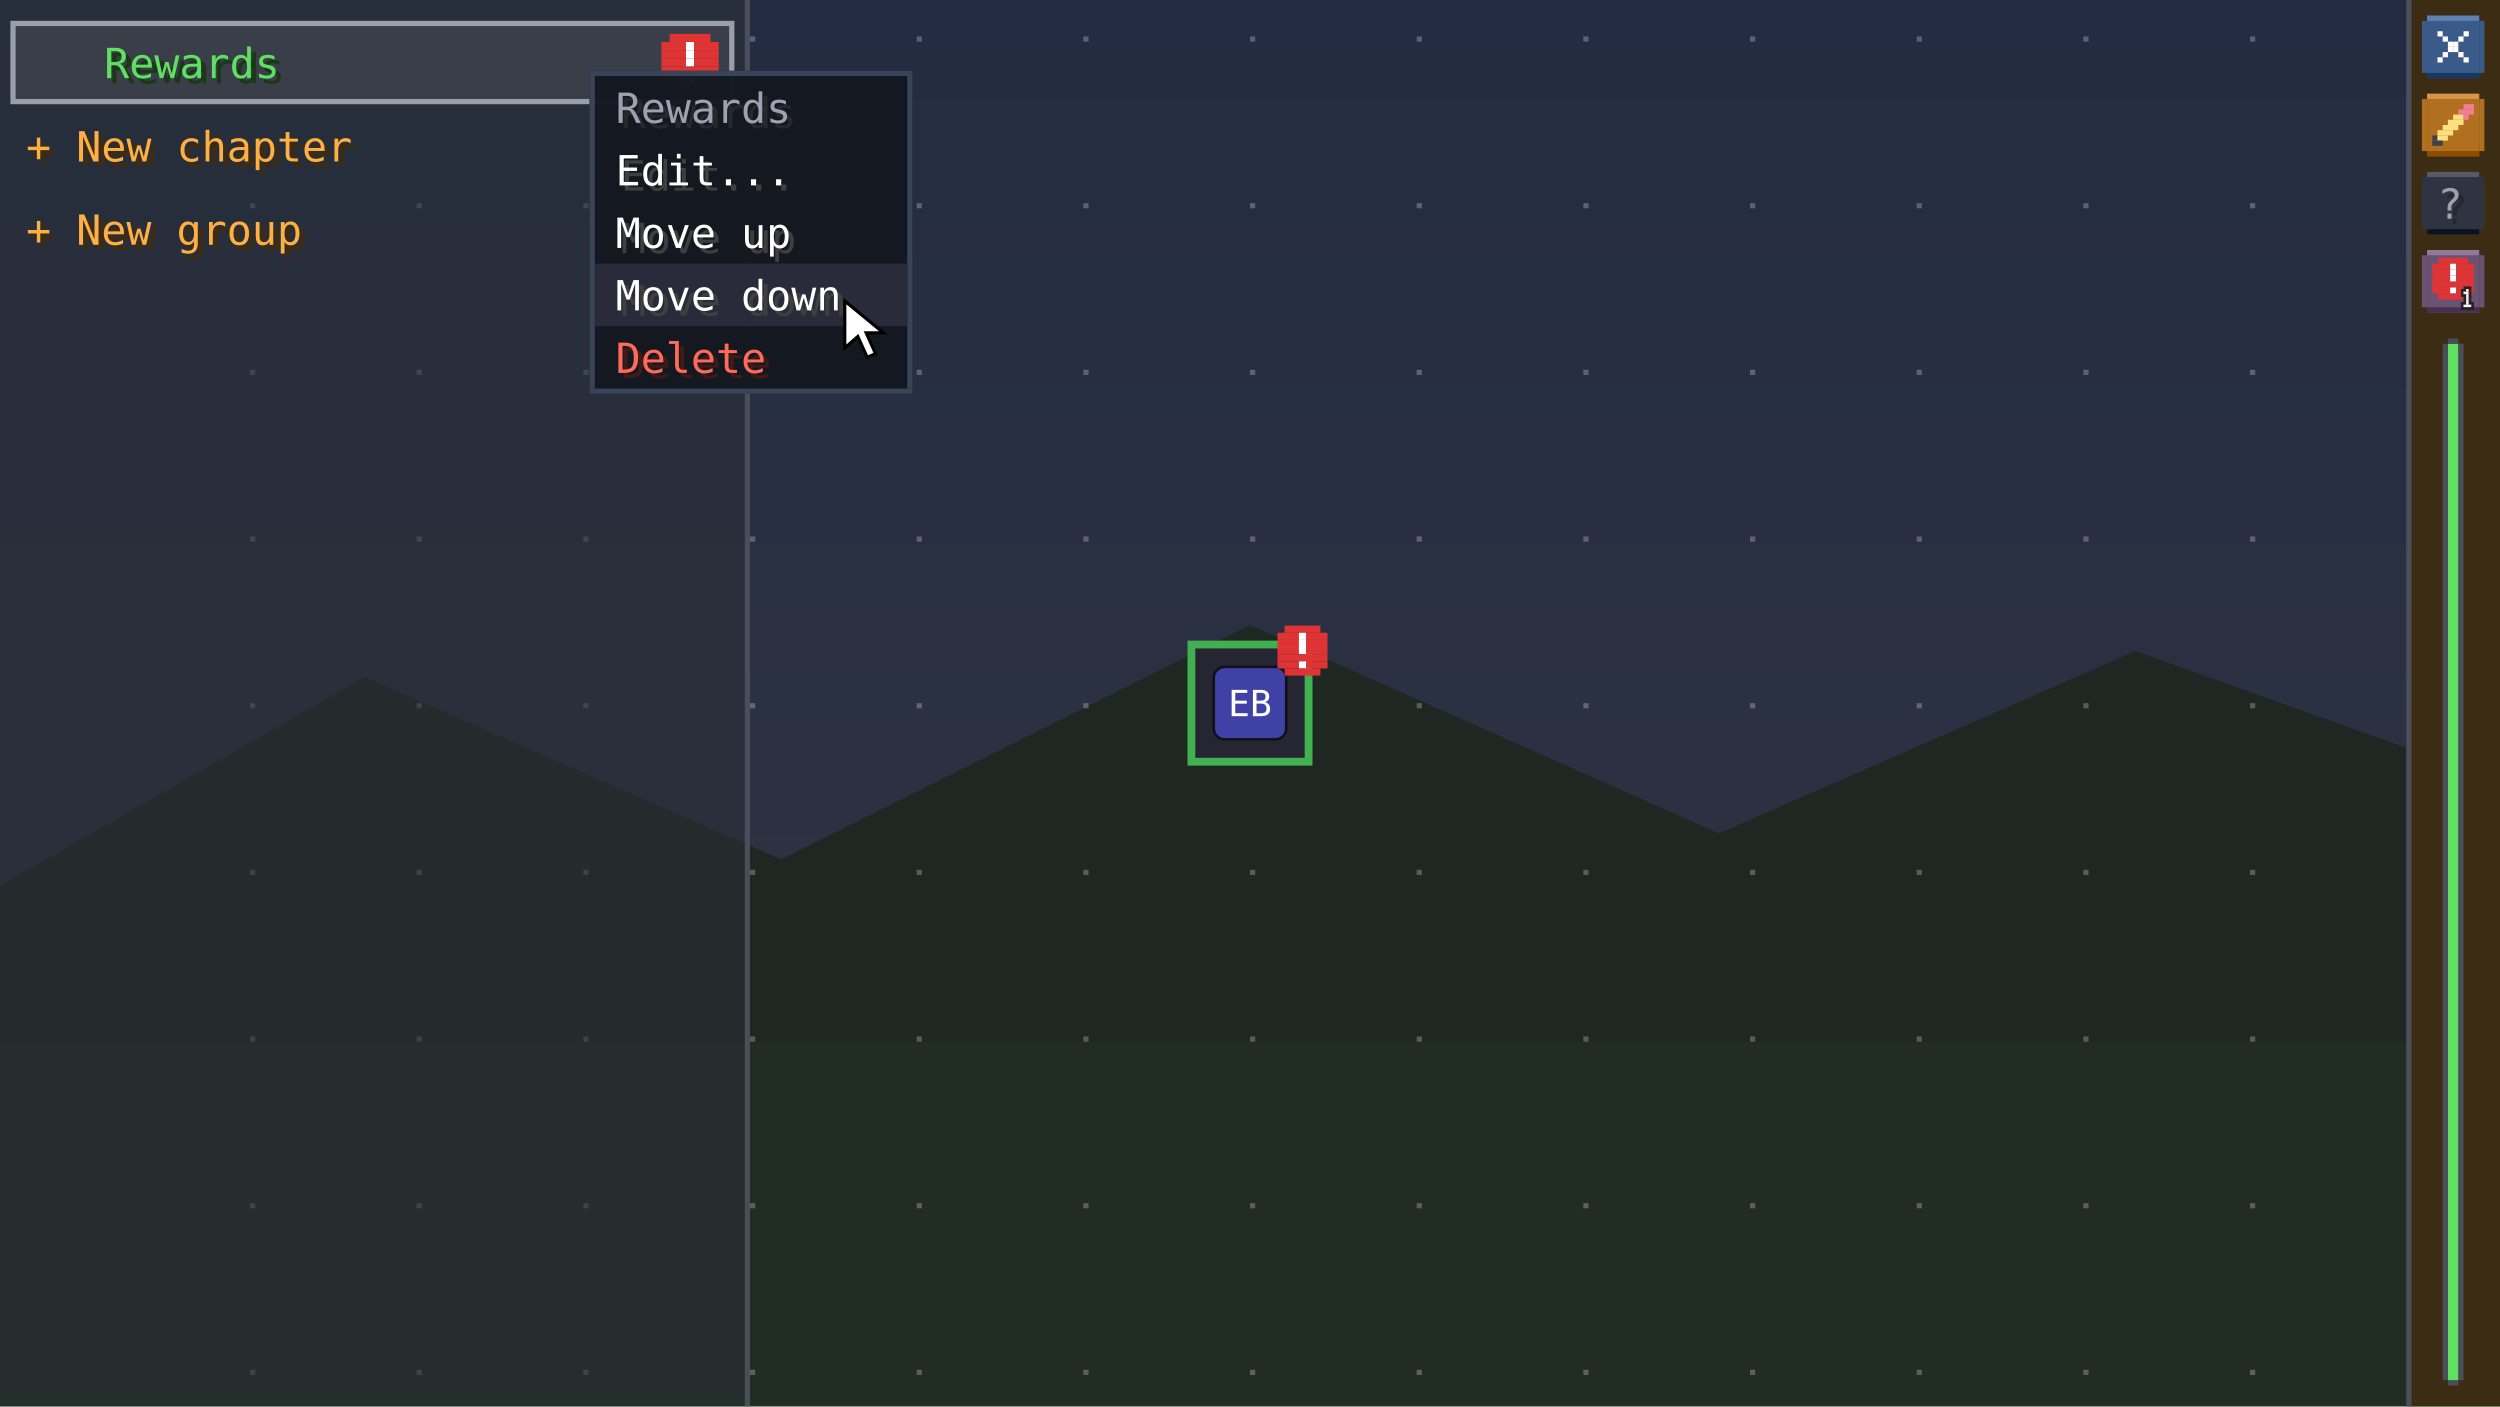
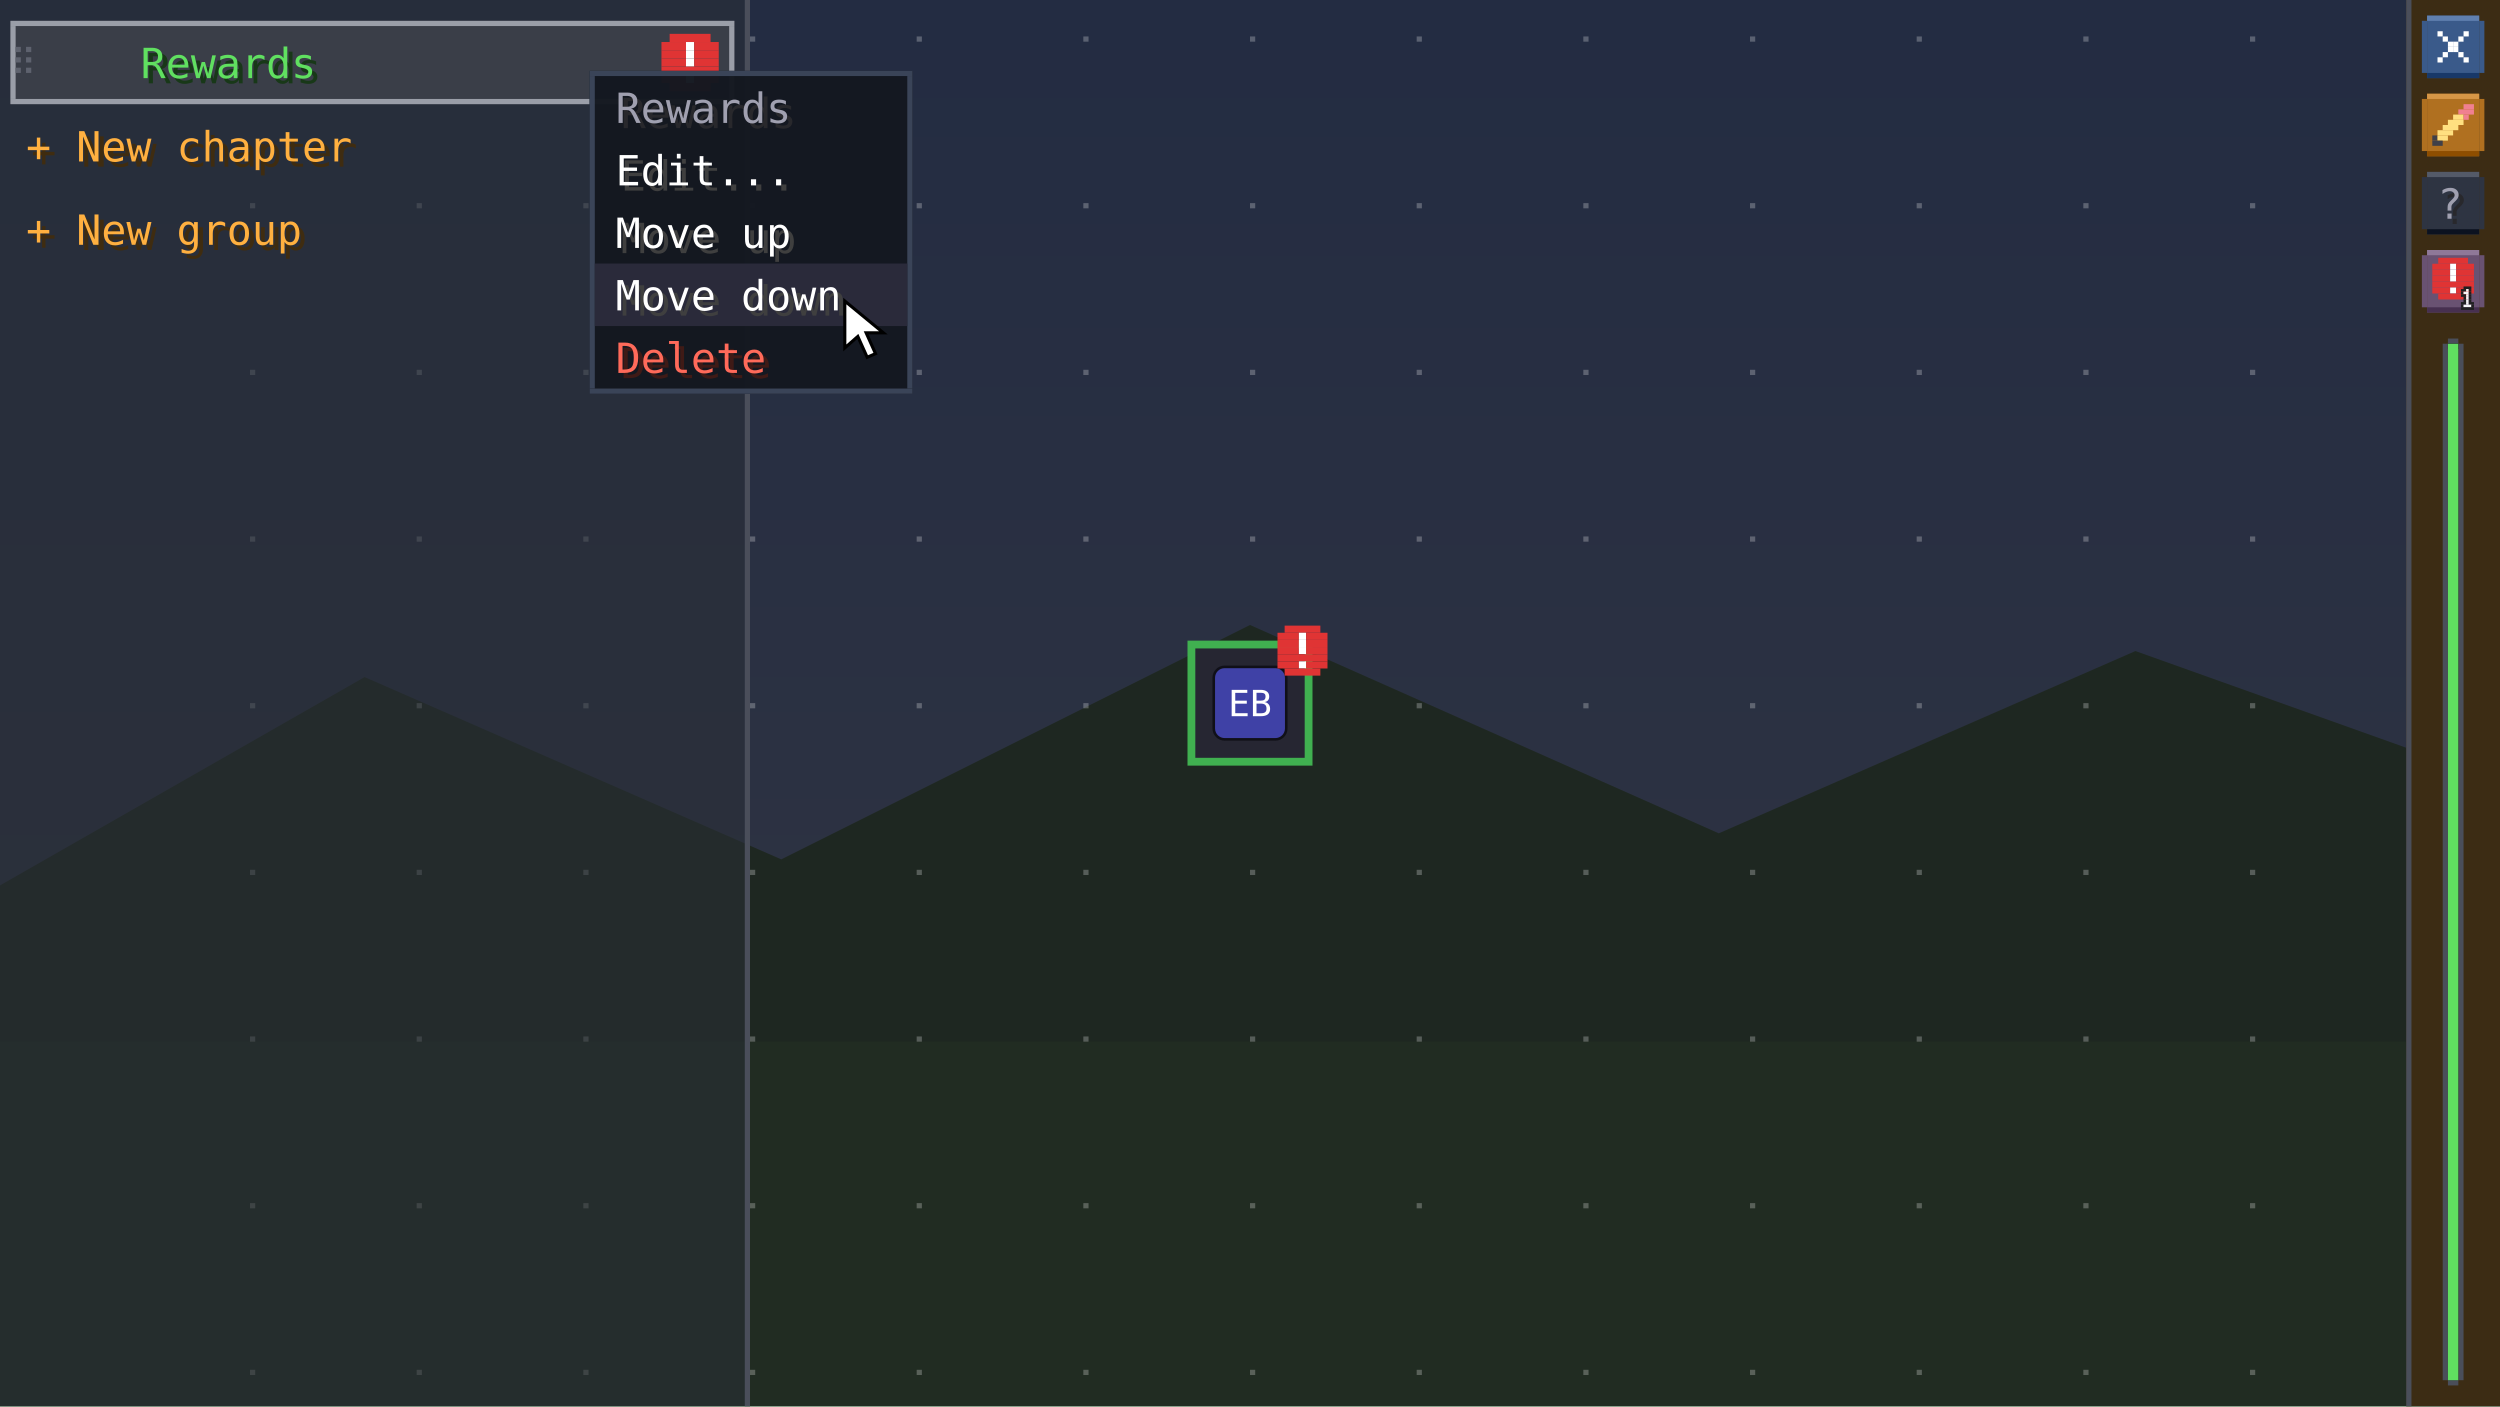
<svg xmlns="http://www.w3.org/2000/svg" viewBox="0 0 480 270" width="960" height="540" font-family="Consolas, 'DejaVu Sans Mono', monospace">
  <defs>
    <linearGradient id="sky" x1="0" y1="0" x2="0" y2="1">
      <stop offset="0" stop-color="#78a7ff" />
      <stop offset="1" stop-color="#c8dcff" />
    </linearGradient>
  </defs>
  <rect width="480" height="270" fill="url(#sky)" />
  <path d="M0 170 L70 130 L150 165 L240 120 L330 160 L410 125 L480 150 L480 270 L0 270 Z" fill="#5d8f4a" />
  <rect y="200" width="480" height="70" fill="#6aa84f" />
  <rect x="0.00" y="0.00" width="480.00" height="270.00" fill="#101018" fill-opacity="0.816" />
  <rect x="48.00" y="7.00" width="1.00" height="1.00" fill="#ffffff" fill-opacity="0.251" />
  <rect x="80.00" y="7.00" width="1.00" height="1.00" fill="#ffffff" fill-opacity="0.251" />
  <rect x="112.00" y="7.00" width="1.00" height="1.00" fill="#ffffff" fill-opacity="0.251" />
  <rect x="144.00" y="7.00" width="1.00" height="1.00" fill="#ffffff" fill-opacity="0.251" />
  <rect x="176.00" y="7.00" width="1.00" height="1.00" fill="#ffffff" fill-opacity="0.251" />
  <rect x="208.00" y="7.00" width="1.00" height="1.00" fill="#ffffff" fill-opacity="0.251" />
  <rect x="240.00" y="7.00" width="1.00" height="1.00" fill="#ffffff" fill-opacity="0.251" />
  <rect x="272.00" y="7.00" width="1.00" height="1.00" fill="#ffffff" fill-opacity="0.251" />
  <rect x="304.00" y="7.00" width="1.00" height="1.00" fill="#ffffff" fill-opacity="0.251" />
  <rect x="336.00" y="7.00" width="1.00" height="1.00" fill="#ffffff" fill-opacity="0.251" />
  <rect x="368.00" y="7.00" width="1.00" height="1.00" fill="#ffffff" fill-opacity="0.251" />
  <rect x="400.00" y="7.00" width="1.00" height="1.00" fill="#ffffff" fill-opacity="0.251" />
  <rect x="432.00" y="7.00" width="1.00" height="1.00" fill="#ffffff" fill-opacity="0.251" />
  <rect x="48.00" y="39.00" width="1.00" height="1.00" fill="#ffffff" fill-opacity="0.251" />
  <rect x="80.00" y="39.00" width="1.00" height="1.00" fill="#ffffff" fill-opacity="0.251" />
  <rect x="112.00" y="39.00" width="1.00" height="1.00" fill="#ffffff" fill-opacity="0.251" />
  <rect x="144.00" y="39.00" width="1.00" height="1.00" fill="#ffffff" fill-opacity="0.251" />
  <rect x="176.00" y="39.00" width="1.00" height="1.00" fill="#ffffff" fill-opacity="0.251" />
  <rect x="208.00" y="39.00" width="1.00" height="1.00" fill="#ffffff" fill-opacity="0.251" />
  <rect x="240.00" y="39.00" width="1.00" height="1.00" fill="#ffffff" fill-opacity="0.251" />
  <rect x="272.00" y="39.00" width="1.00" height="1.00" fill="#ffffff" fill-opacity="0.251" />
  <rect x="304.00" y="39.00" width="1.00" height="1.00" fill="#ffffff" fill-opacity="0.251" />
  <rect x="336.00" y="39.00" width="1.00" height="1.00" fill="#ffffff" fill-opacity="0.251" />
  <rect x="368.00" y="39.00" width="1.00" height="1.00" fill="#ffffff" fill-opacity="0.251" />
  <rect x="400.00" y="39.00" width="1.00" height="1.00" fill="#ffffff" fill-opacity="0.251" />
  <rect x="432.00" y="39.00" width="1.00" height="1.00" fill="#ffffff" fill-opacity="0.251" />
  <rect x="48.00" y="71.00" width="1.00" height="1.00" fill="#ffffff" fill-opacity="0.251" />
  <rect x="80.00" y="71.00" width="1.00" height="1.00" fill="#ffffff" fill-opacity="0.251" />
  <rect x="112.00" y="71.00" width="1.00" height="1.00" fill="#ffffff" fill-opacity="0.251" />
  <rect x="144.00" y="71.00" width="1.00" height="1.00" fill="#ffffff" fill-opacity="0.251" />
  <rect x="176.00" y="71.00" width="1.00" height="1.00" fill="#ffffff" fill-opacity="0.251" />
  <rect x="208.00" y="71.00" width="1.00" height="1.00" fill="#ffffff" fill-opacity="0.251" />
  <rect x="240.00" y="71.00" width="1.00" height="1.00" fill="#ffffff" fill-opacity="0.251" />
  <rect x="272.00" y="71.00" width="1.00" height="1.00" fill="#ffffff" fill-opacity="0.251" />
  <rect x="304.00" y="71.00" width="1.00" height="1.00" fill="#ffffff" fill-opacity="0.251" />
  <rect x="336.00" y="71.00" width="1.00" height="1.00" fill="#ffffff" fill-opacity="0.251" />
  <rect x="368.00" y="71.00" width="1.00" height="1.00" fill="#ffffff" fill-opacity="0.251" />
  <rect x="400.00" y="71.00" width="1.00" height="1.00" fill="#ffffff" fill-opacity="0.251" />
  <rect x="432.00" y="71.00" width="1.00" height="1.00" fill="#ffffff" fill-opacity="0.251" />
  <rect x="48.00" y="103.00" width="1.00" height="1.00" fill="#ffffff" fill-opacity="0.251" />
  <rect x="80.00" y="103.00" width="1.00" height="1.00" fill="#ffffff" fill-opacity="0.251" />
  <rect x="112.00" y="103.00" width="1.00" height="1.00" fill="#ffffff" fill-opacity="0.251" />
  <rect x="144.00" y="103.00" width="1.00" height="1.00" fill="#ffffff" fill-opacity="0.251" />
  <rect x="176.00" y="103.00" width="1.00" height="1.00" fill="#ffffff" fill-opacity="0.251" />
  <rect x="208.00" y="103.00" width="1.00" height="1.00" fill="#ffffff" fill-opacity="0.251" />
  <rect x="240.00" y="103.00" width="1.00" height="1.00" fill="#ffffff" fill-opacity="0.251" />
  <rect x="272.00" y="103.00" width="1.00" height="1.00" fill="#ffffff" fill-opacity="0.251" />
  <rect x="304.00" y="103.00" width="1.00" height="1.00" fill="#ffffff" fill-opacity="0.251" />
  <rect x="336.00" y="103.00" width="1.00" height="1.00" fill="#ffffff" fill-opacity="0.251" />
  <rect x="368.00" y="103.00" width="1.00" height="1.00" fill="#ffffff" fill-opacity="0.251" />
  <rect x="400.00" y="103.00" width="1.00" height="1.00" fill="#ffffff" fill-opacity="0.251" />
  <rect x="432.00" y="103.00" width="1.00" height="1.00" fill="#ffffff" fill-opacity="0.251" />
  <rect x="48.00" y="135.00" width="1.00" height="1.00" fill="#ffffff" fill-opacity="0.251" />
  <rect x="80.00" y="135.00" width="1.00" height="1.00" fill="#ffffff" fill-opacity="0.251" />
  <rect x="112.00" y="135.00" width="1.00" height="1.00" fill="#ffffff" fill-opacity="0.251" />
  <rect x="144.00" y="135.00" width="1.00" height="1.00" fill="#ffffff" fill-opacity="0.251" />
  <rect x="176.00" y="135.00" width="1.00" height="1.00" fill="#ffffff" fill-opacity="0.251" />
  <rect x="208.00" y="135.00" width="1.00" height="1.00" fill="#ffffff" fill-opacity="0.251" />
  <rect x="240.00" y="135.00" width="1.00" height="1.00" fill="#ffffff" fill-opacity="0.251" />
  <rect x="272.00" y="135.00" width="1.00" height="1.00" fill="#ffffff" fill-opacity="0.251" />
  <rect x="304.00" y="135.00" width="1.00" height="1.00" fill="#ffffff" fill-opacity="0.251" />
  <rect x="336.00" y="135.00" width="1.00" height="1.00" fill="#ffffff" fill-opacity="0.251" />
  <rect x="368.00" y="135.00" width="1.00" height="1.00" fill="#ffffff" fill-opacity="0.251" />
  <rect x="400.00" y="135.00" width="1.00" height="1.00" fill="#ffffff" fill-opacity="0.251" />
  <rect x="432.00" y="135.00" width="1.00" height="1.00" fill="#ffffff" fill-opacity="0.251" />
  <rect x="48.00" y="167.00" width="1.00" height="1.00" fill="#ffffff" fill-opacity="0.251" />
  <rect x="80.00" y="167.00" width="1.00" height="1.00" fill="#ffffff" fill-opacity="0.251" />
  <rect x="112.00" y="167.00" width="1.00" height="1.00" fill="#ffffff" fill-opacity="0.251" />
  <rect x="144.00" y="167.00" width="1.00" height="1.00" fill="#ffffff" fill-opacity="0.251" />
  <rect x="176.00" y="167.00" width="1.00" height="1.00" fill="#ffffff" fill-opacity="0.251" />
  <rect x="208.00" y="167.00" width="1.00" height="1.00" fill="#ffffff" fill-opacity="0.251" />
  <rect x="240.00" y="167.00" width="1.00" height="1.00" fill="#ffffff" fill-opacity="0.251" />
  <rect x="272.00" y="167.00" width="1.00" height="1.00" fill="#ffffff" fill-opacity="0.251" />
  <rect x="304.00" y="167.00" width="1.00" height="1.00" fill="#ffffff" fill-opacity="0.251" />
  <rect x="336.00" y="167.00" width="1.00" height="1.00" fill="#ffffff" fill-opacity="0.251" />
  <rect x="368.00" y="167.00" width="1.00" height="1.00" fill="#ffffff" fill-opacity="0.251" />
  <rect x="400.00" y="167.00" width="1.00" height="1.00" fill="#ffffff" fill-opacity="0.251" />
  <rect x="432.00" y="167.00" width="1.00" height="1.00" fill="#ffffff" fill-opacity="0.251" />
  <rect x="48.00" y="199.00" width="1.00" height="1.00" fill="#ffffff" fill-opacity="0.251" />
  <rect x="80.00" y="199.00" width="1.00" height="1.00" fill="#ffffff" fill-opacity="0.251" />
  <rect x="112.00" y="199.00" width="1.00" height="1.00" fill="#ffffff" fill-opacity="0.251" />
  <rect x="144.00" y="199.00" width="1.00" height="1.00" fill="#ffffff" fill-opacity="0.251" />
  <rect x="176.00" y="199.00" width="1.00" height="1.00" fill="#ffffff" fill-opacity="0.251" />
  <rect x="208.00" y="199.00" width="1.00" height="1.00" fill="#ffffff" fill-opacity="0.251" />
  <rect x="240.00" y="199.00" width="1.00" height="1.00" fill="#ffffff" fill-opacity="0.251" />
  <rect x="272.00" y="199.00" width="1.00" height="1.00" fill="#ffffff" fill-opacity="0.251" />
  <rect x="304.00" y="199.00" width="1.00" height="1.00" fill="#ffffff" fill-opacity="0.251" />
  <rect x="336.00" y="199.00" width="1.00" height="1.00" fill="#ffffff" fill-opacity="0.251" />
  <rect x="368.00" y="199.00" width="1.00" height="1.00" fill="#ffffff" fill-opacity="0.251" />
  <rect x="400.00" y="199.00" width="1.00" height="1.00" fill="#ffffff" fill-opacity="0.251" />
  <rect x="432.00" y="199.00" width="1.00" height="1.00" fill="#ffffff" fill-opacity="0.251" />
  <rect x="48.00" y="231.00" width="1.00" height="1.00" fill="#ffffff" fill-opacity="0.251" />
  <rect x="80.00" y="231.00" width="1.00" height="1.00" fill="#ffffff" fill-opacity="0.251" />
  <rect x="112.00" y="231.00" width="1.00" height="1.00" fill="#ffffff" fill-opacity="0.251" />
  <rect x="144.00" y="231.00" width="1.00" height="1.00" fill="#ffffff" fill-opacity="0.251" />
  <rect x="176.00" y="231.00" width="1.00" height="1.00" fill="#ffffff" fill-opacity="0.251" />
  <rect x="208.00" y="231.00" width="1.00" height="1.00" fill="#ffffff" fill-opacity="0.251" />
  <rect x="240.00" y="231.00" width="1.00" height="1.00" fill="#ffffff" fill-opacity="0.251" />
  <rect x="272.00" y="231.00" width="1.00" height="1.00" fill="#ffffff" fill-opacity="0.251" />
  <rect x="304.00" y="231.00" width="1.00" height="1.00" fill="#ffffff" fill-opacity="0.251" />
  <rect x="336.00" y="231.00" width="1.00" height="1.00" fill="#ffffff" fill-opacity="0.251" />
  <rect x="368.00" y="231.00" width="1.00" height="1.00" fill="#ffffff" fill-opacity="0.251" />
  <rect x="400.00" y="231.00" width="1.00" height="1.00" fill="#ffffff" fill-opacity="0.251" />
  <rect x="432.00" y="231.00" width="1.00" height="1.00" fill="#ffffff" fill-opacity="0.251" />
  <rect x="48.00" y="263.00" width="1.00" height="1.00" fill="#ffffff" fill-opacity="0.251" />
  <rect x="80.00" y="263.00" width="1.00" height="1.00" fill="#ffffff" fill-opacity="0.251" />
  <rect x="112.00" y="263.00" width="1.00" height="1.00" fill="#ffffff" fill-opacity="0.251" />
  <rect x="144.00" y="263.00" width="1.00" height="1.00" fill="#ffffff" fill-opacity="0.251" />
  <rect x="176.00" y="263.00" width="1.00" height="1.00" fill="#ffffff" fill-opacity="0.251" />
  <rect x="208.00" y="263.00" width="1.00" height="1.00" fill="#ffffff" fill-opacity="0.251" />
  <rect x="240.00" y="263.00" width="1.00" height="1.00" fill="#ffffff" fill-opacity="0.251" />
  <rect x="272.00" y="263.00" width="1.00" height="1.00" fill="#ffffff" fill-opacity="0.251" />
  <rect x="304.00" y="263.00" width="1.00" height="1.00" fill="#ffffff" fill-opacity="0.251" />
  <rect x="336.00" y="263.00" width="1.00" height="1.00" fill="#ffffff" fill-opacity="0.251" />
  <rect x="368.00" y="263.00" width="1.00" height="1.00" fill="#ffffff" fill-opacity="0.251" />
  <rect x="400.00" y="263.00" width="1.00" height="1.00" fill="#ffffff" fill-opacity="0.251" />
  <rect x="432.00" y="263.00" width="1.00" height="1.00" fill="#ffffff" fill-opacity="0.251" />
  <polygon points="228.00,147.00 252.00,147.00 252.00,123.00 228.00,123.00" fill="#40b050" fill-opacity="1.000" />
  <polygon points="229.50,145.50 250.50,145.50 250.50,124.50 229.50,124.50" fill="#262632" fill-opacity="1.000" />
  <rect x="233.04" y="128.04" width="13.92" height="13.92" rx="2.09" fill="hsl(239, 45%, 45%)" stroke="#101018" stroke-width="0.5" />
  <text x="240.00" y="137.51" font-size="6.96" text-anchor="middle" fill="#ffffff">EB</text>
  <rect x="246.65" y="120.12" width="6.86" height="1.37" fill="#e03434" fill-opacity="1.000" />
  <rect x="245.28" y="121.49" width="4.11" height="1.37" fill="#e03434" fill-opacity="1.000" />
  <rect x="249.39" y="121.49" width="1.37" height="1.37" fill="#ffffff" fill-opacity="1.000" />
  <rect x="250.77" y="121.49" width="4.11" height="1.37" fill="#e03434" fill-opacity="1.000" />
  <rect x="245.28" y="122.86" width="4.11" height="1.37" fill="#e03434" fill-opacity="1.000" />
  <rect x="249.39" y="122.86" width="1.37" height="1.37" fill="#ffffff" fill-opacity="1.000" />
  <rect x="250.77" y="122.86" width="4.11" height="1.37" fill="#e03434" fill-opacity="1.000" />
  <rect x="245.28" y="124.23" width="4.11" height="1.37" fill="#e03434" fill-opacity="1.000" />
  <rect x="249.39" y="124.23" width="1.37" height="1.37" fill="#ffffff" fill-opacity="1.000" />
  <rect x="250.77" y="124.23" width="4.11" height="1.37" fill="#e03434" fill-opacity="1.000" />
  <rect x="245.28" y="125.61" width="9.60" height="1.37" fill="#e03434" fill-opacity="1.000" />
  <rect x="245.28" y="126.98" width="4.11" height="1.37" fill="#e03434" fill-opacity="1.000" />
  <rect x="249.39" y="126.98" width="1.37" height="1.37" fill="#ffffff" fill-opacity="1.000" />
  <rect x="250.77" y="126.98" width="4.11" height="1.37" fill="#e03434" fill-opacity="1.000" />
  <rect x="246.65" y="128.35" width="6.86" height="1.37" fill="#e03434" fill-opacity="1.000" />
  <rect x="0.00" y="0.00" width="144.00" height="270.00" fill="#2a2e36" fill-opacity="0.565" />
  <rect x="143.00" y="0.00" width="1.00" height="270.00" fill="#4a4e5a" fill-opacity="1.000" />
  <text x="6.00" y="32.00" font-size="8" textLength="72.00" lengthAdjust="spacingAndGlyphs" fill="#3f2c10">+ New chapter</text>
  <text x="5.00" y="31.00" font-size="8" textLength="72.00" lengthAdjust="spacingAndGlyphs" fill="#ffb040">+ New chapter</text>
  <text x="6.00" y="48.00" font-size="8" textLength="62.00" lengthAdjust="spacingAndGlyphs" fill="#3f2c10">+ New group</text>
  <text x="5.00" y="47.00" font-size="8" textLength="62.00" lengthAdjust="spacingAndGlyphs" fill="#ffb040">+ New group</text>
  <rect x="2.00" y="4.00" width="139.00" height="16.00" fill="#3a3e48" fill-opacity="1.000" />
  <rect x="2.00" y="4.00" width="139.00" height="1.00" fill="#9a9ea8" fill-opacity="1.000" />
  <rect x="2.00" y="19.00" width="139.00" height="1.00" fill="#9a9ea8" fill-opacity="1.000" />
  <rect x="2.00" y="5.00" width="1.00" height="14.00" fill="#9a9ea8" fill-opacity="1.000" />
  <rect x="140.00" y="5.00" width="1.00" height="14.00" fill="#9a9ea8" fill-opacity="1.000" />
  <rect x="128.57" y="6.50" width="7.86" height="1.57" fill="#e03434" fill-opacity="1.000" />
  <rect x="127.00" y="8.07" width="4.71" height="1.57" fill="#e03434" fill-opacity="1.000" />
  <rect x="131.71" y="8.07" width="1.57" height="1.57" fill="#ffffff" fill-opacity="1.000" />
  <rect x="133.29" y="8.07" width="4.71" height="1.57" fill="#e03434" fill-opacity="1.000" />
  <rect x="127.00" y="9.64" width="4.71" height="1.57" fill="#e03434" fill-opacity="1.000" />
  <rect x="131.71" y="9.64" width="1.57" height="1.57" fill="#ffffff" fill-opacity="1.000" />
  <rect x="133.29" y="9.64" width="4.71" height="1.57" fill="#e03434" fill-opacity="1.000" />
  <rect x="127.00" y="11.21" width="4.71" height="1.57" fill="#e03434" fill-opacity="1.000" />
  <rect x="131.71" y="11.21" width="1.57" height="1.57" fill="#ffffff" fill-opacity="1.000" />
  <rect x="133.29" y="11.21" width="4.71" height="1.57" fill="#e03434" fill-opacity="1.000" />
  <rect x="127.00" y="12.79" width="11.00" height="1.57" fill="#e03434" fill-opacity="1.000" />
  <rect x="127.00" y="14.36" width="4.71" height="1.57" fill="#e03434" fill-opacity="1.000" />
  <rect x="131.71" y="14.36" width="1.57" height="1.57" fill="#ffffff" fill-opacity="1.000" />
  <rect x="133.29" y="14.36" width="4.71" height="1.57" fill="#e03434" fill-opacity="1.000" />
  <rect x="128.57" y="15.93" width="7.86" height="1.57" fill="#e03434" fill-opacity="1.000" />
-   <text x="21.00" y="16.00" font-size="8" textLength="42.00" lengthAdjust="spacingAndGlyphs" fill="#183818">Rewards</text>
-   <text x="20.00" y="15.00" font-size="8" textLength="42.00" lengthAdjust="spacingAndGlyphs" fill="#60e060">Rewards</text>
+   <text x="28.00" y="16.00" font-size="8" textLength="42.00" lengthAdjust="spacingAndGlyphs" fill="#183818">Rewards</text>
+   <text x="27.00" y="15.00" font-size="8" textLength="42.00" lengthAdjust="spacingAndGlyphs" fill="#60e060">Rewards</text>
+   <rect x="3.00" y="9.00" width="1.00" height="1.00" fill="#5e626e" fill-opacity="1.000" />
+   <rect x="5.00" y="9.00" width="1.00" height="1.00" fill="#5e626e" fill-opacity="1.000" />
+   <rect x="3.00" y="11.00" width="1.00" height="1.00" fill="#5e626e" fill-opacity="1.000" />
+   <rect x="5.00" y="11.00" width="1.00" height="1.00" fill="#5e626e" fill-opacity="1.000" />
+   <rect x="3.00" y="13.00" width="1.00" height="1.00" fill="#5e626e" fill-opacity="1.000" />
+   <rect x="5.00" y="13.00" width="1.00" height="1.00" fill="#5e626e" fill-opacity="1.000" />
  <rect x="462.00" y="0.00" width="18.00" height="270.00" fill="#3c2c14" fill-opacity="1.000" />
  <rect x="462.00" y="0.00" width="1.00" height="270.00" fill="#4a4e5a" fill-opacity="1.000" />
  <rect x="466.00" y="3.00" width="10.00" height="12.00" fill="#3a5a8a" fill-opacity="1.000" />
  <rect x="465.00" y="4.00" width="1.00" height="10.00" fill="#3a5a8a" fill-opacity="1.000" />
  <rect x="476.00" y="4.00" width="1.00" height="10.00" fill="#3a5a8a" fill-opacity="1.000" />
  <rect x="466.00" y="3.00" width="10.00" height="1.00" fill="#6080b0" fill-opacity="1.000" />
  <rect x="466.00" y="14.00" width="10.00" height="1.00" fill="#183868" fill-opacity="1.000" />
  <rect x="468.00" y="6.00" width="1.00" height="1.00" fill="#ffffff" fill-opacity="1.000" />
  <rect x="473.00" y="6.00" width="1.00" height="1.00" fill="#ffffff" fill-opacity="1.000" />
  <rect x="469.00" y="7.00" width="1.00" height="1.00" fill="#ffffff" fill-opacity="1.000" />
  <rect x="472.00" y="7.00" width="1.00" height="1.00" fill="#ffffff" fill-opacity="1.000" />
  <rect x="470.00" y="8.00" width="1.00" height="1.00" fill="#ffffff" fill-opacity="1.000" />
  <rect x="471.00" y="8.00" width="1.00" height="1.00" fill="#ffffff" fill-opacity="1.000" />
  <rect x="471.00" y="9.00" width="1.00" height="1.00" fill="#ffffff" fill-opacity="1.000" />
  <rect x="470.00" y="9.00" width="1.00" height="1.00" fill="#ffffff" fill-opacity="1.000" />
  <rect x="472.00" y="10.00" width="1.00" height="1.00" fill="#ffffff" fill-opacity="1.000" />
  <rect x="469.00" y="10.00" width="1.00" height="1.00" fill="#ffffff" fill-opacity="1.000" />
  <rect x="473.00" y="11.00" width="1.00" height="1.00" fill="#ffffff" fill-opacity="1.000" />
  <rect x="468.00" y="11.00" width="1.00" height="1.00" fill="#ffffff" fill-opacity="1.000" />
  <rect x="466.00" y="18.00" width="10.00" height="12.00" fill="#b07020" fill-opacity="1.000" />
  <rect x="465.00" y="19.00" width="1.00" height="10.00" fill="#b07020" fill-opacity="1.000" />
  <rect x="476.00" y="19.00" width="1.00" height="10.00" fill="#b07020" fill-opacity="1.000" />
  <rect x="466.00" y="18.00" width="10.00" height="1.00" fill="#d69646" fill-opacity="1.000" />
  <rect x="466.00" y="29.00" width="10.00" height="1.00" fill="#8e4e00" fill-opacity="1.000" />
  <rect x="473.00" y="20.00" width="2.00" height="1.00" fill="#f08090" fill-opacity="1.000" />
  <rect x="472.00" y="21.00" width="3.00" height="1.00" fill="#f08090" fill-opacity="1.000" />
  <rect x="471.00" y="22.00" width="2.00" height="1.00" fill="#ffe080" fill-opacity="1.000" />
  <rect x="473.00" y="22.00" width="1.00" height="1.00" fill="#f08090" fill-opacity="1.000" />
  <rect x="470.00" y="23.00" width="3.00" height="1.00" fill="#ffe080" fill-opacity="1.000" />
  <rect x="469.00" y="24.00" width="3.00" height="1.00" fill="#ffe080" fill-opacity="1.000" />
  <rect x="468.00" y="25.00" width="3.00" height="1.00" fill="#ffe080" fill-opacity="1.000" />
  <rect x="467.00" y="26.00" width="1.00" height="1.00" fill="#404048" fill-opacity="1.000" />
  <rect x="468.00" y="26.00" width="2.00" height="1.00" fill="#ffe080" fill-opacity="1.000" />
  <rect x="467.00" y="27.00" width="2.00" height="1.00" fill="#404048" fill-opacity="1.000" />
  <rect x="466.00" y="33.00" width="10.00" height="12.00" fill="#2e3442" fill-opacity="1.000" />
  <rect x="465.00" y="34.00" width="1.00" height="10.00" fill="#2e3442" fill-opacity="1.000" />
  <rect x="476.00" y="34.00" width="1.00" height="10.00" fill="#2e3442" fill-opacity="1.000" />
  <rect x="466.00" y="33.00" width="10.00" height="1.00" fill="#545a68" fill-opacity="1.000" />
  <rect x="466.00" y="44.00" width="10.00" height="1.00" fill="#0c1220" fill-opacity="1.000" />
  <text x="469.00" y="43.00" font-size="8" textLength="6.00" lengthAdjust="spacingAndGlyphs" fill="#28282c">?</text>
  <text x="468.00" y="42.00" font-size="8" textLength="6.00" lengthAdjust="spacingAndGlyphs" fill="#a0a0b0">?</text>
  <rect x="466.00" y="48.00" width="10.00" height="12.00" fill="#695272" fill-opacity="1.000" />
  <rect x="465.00" y="49.00" width="1.00" height="10.00" fill="#695272" fill-opacity="1.000" />
  <rect x="476.00" y="49.00" width="1.00" height="10.00" fill="#695272" fill-opacity="1.000" />
  <rect x="466.00" y="48.00" width="10.00" height="1.00" fill="#8f7898" fill-opacity="1.000" />
  <rect x="466.00" y="59.00" width="10.00" height="1.00" fill="#473050" fill-opacity="1.000" />
  <rect x="468.14" y="49.50" width="5.71" height="1.14" fill="#e03434" fill-opacity="1.000" />
  <rect x="467.00" y="50.64" width="3.43" height="1.14" fill="#e03434" fill-opacity="1.000" />
  <rect x="470.43" y="50.64" width="1.14" height="1.14" fill="#ffffff" fill-opacity="1.000" />
  <rect x="471.57" y="50.64" width="3.43" height="1.14" fill="#e03434" fill-opacity="1.000" />
  <rect x="467.00" y="51.79" width="3.43" height="1.14" fill="#e03434" fill-opacity="1.000" />
  <rect x="470.43" y="51.79" width="1.14" height="1.14" fill="#ffffff" fill-opacity="1.000" />
  <rect x="471.57" y="51.79" width="3.43" height="1.14" fill="#e03434" fill-opacity="1.000" />
  <rect x="467.00" y="52.93" width="3.43" height="1.14" fill="#e03434" fill-opacity="1.000" />
  <rect x="470.43" y="52.93" width="1.14" height="1.14" fill="#ffffff" fill-opacity="1.000" />
  <rect x="471.57" y="52.93" width="3.43" height="1.14" fill="#e03434" fill-opacity="1.000" />
  <rect x="467.00" y="54.07" width="8.00" height="1.14" fill="#e03434" fill-opacity="1.000" />
  <rect x="467.00" y="55.21" width="3.43" height="1.14" fill="#e03434" fill-opacity="1.000" />
  <rect x="470.43" y="55.21" width="1.14" height="1.14" fill="#ffffff" fill-opacity="1.000" />
  <rect x="471.57" y="55.21" width="3.43" height="1.14" fill="#e03434" fill-opacity="1.000" />
  <rect x="468.14" y="56.36" width="5.71" height="1.14" fill="#e03434" fill-opacity="1.000" />
  <rect x="473.00" y="55.00" width="1.50" height="0.50" fill="#202020" fill-opacity="1.000" />
  <rect x="472.50" y="55.50" width="1.00" height="0.50" fill="#202020" fill-opacity="1.000" />
  <rect x="473.50" y="55.50" width="0.50" height="0.50" fill="#f6f6f6" fill-opacity="1.000" />
  <rect x="474.00" y="55.50" width="0.50" height="0.50" fill="#202020" fill-opacity="1.000" />
  <rect x="472.50" y="56.00" width="0.50" height="0.50" fill="#202020" fill-opacity="1.000" />
  <rect x="473.00" y="56.00" width="1.00" height="0.50" fill="#f6f6f6" fill-opacity="1.000" />
  <rect x="474.00" y="56.00" width="0.50" height="0.50" fill="#202020" fill-opacity="1.000" />
  <rect x="472.50" y="56.50" width="1.00" height="0.50" fill="#202020" fill-opacity="1.000" />
  <rect x="473.50" y="56.50" width="0.50" height="0.50" fill="#f6f6f6" fill-opacity="1.000" />
  <rect x="474.00" y="56.50" width="0.50" height="0.50" fill="#202020" fill-opacity="1.000" />
  <rect x="473.00" y="57.00" width="0.50" height="0.50" fill="#202020" fill-opacity="1.000" />
  <rect x="473.50" y="57.00" width="0.50" height="0.50" fill="#f6f6f6" fill-opacity="1.000" />
  <rect x="474.00" y="57.00" width="0.50" height="0.50" fill="#202020" fill-opacity="1.000" />
  <rect x="473.00" y="57.50" width="0.50" height="0.50" fill="#202020" fill-opacity="1.000" />
  <rect x="473.50" y="57.50" width="0.50" height="0.50" fill="#f6f6f6" fill-opacity="1.000" />
  <rect x="474.00" y="57.50" width="0.50" height="0.50" fill="#202020" fill-opacity="1.000" />
  <rect x="472.50" y="58.00" width="1.00" height="0.50" fill="#202020" fill-opacity="1.000" />
  <rect x="473.50" y="58.00" width="0.50" height="0.50" fill="#f6f6f6" fill-opacity="1.000" />
  <rect x="474.00" y="58.00" width="1.00" height="0.50" fill="#202020" fill-opacity="1.000" />
  <rect x="472.50" y="58.50" width="0.50" height="0.50" fill="#202020" fill-opacity="1.000" />
  <rect x="473.00" y="58.50" width="1.50" height="0.50" fill="#f6f6f6" fill-opacity="1.000" />
  <rect x="474.50" y="58.50" width="0.50" height="0.50" fill="#202020" fill-opacity="1.000" />
  <rect x="472.50" y="59.00" width="2.50" height="0.50" fill="#202020" fill-opacity="1.000" />
  <rect x="470.00" y="65.00" width="2.00" height="201.00" fill="#4a4e5a" fill-opacity="1.000" />
  <rect x="469.00" y="66.00" width="1.00" height="199.00" fill="#4a4e5a" fill-opacity="1.000" />
  <rect x="472.00" y="66.00" width="1.00" height="199.00" fill="#4a4e5a" fill-opacity="1.000" />
  <rect x="470.00" y="66.00" width="2.00" height="199.00" fill="#101218" fill-opacity="1.000" />
  <rect x="470.00" y="66.00" width="2.00" height="1.00" fill="#06080e" fill-opacity="1.000" />
  <rect x="470.00" y="66.00" width="2.00" height="199.00" fill="#60e060" fill-opacity="1.000" />
  <rect x="113.20" y="13.60" width="62.00" height="62.00" fill="#141820" fill-opacity="0.973" />
  <rect x="113.20" y="13.60" width="62.00" height="1.00" fill="#3a4458" fill-opacity="1.000" />
  <rect x="113.20" y="74.60" width="62.00" height="1.00" fill="#3a4458" fill-opacity="1.000" />
  <rect x="113.20" y="14.60" width="1.00" height="60.00" fill="#3a4458" fill-opacity="1.000" />
  <rect x="174.20" y="14.60" width="1.00" height="60.00" fill="#3a4458" fill-opacity="1.000" />
  <text x="119.20" y="24.60" font-size="8" textLength="42.00" lengthAdjust="spacingAndGlyphs" fill="#28282c">Rewards</text>
  <text x="118.20" y="23.60" font-size="8" textLength="42.00" lengthAdjust="spacingAndGlyphs" fill="#a0a0b0">Rewards</text>
  <text x="119.20" y="36.60" font-size="8" textLength="24.00" lengthAdjust="spacingAndGlyphs" fill="#3f3f3f">Edit...</text>
  <text x="118.20" y="35.60" font-size="8" textLength="24.00" lengthAdjust="spacingAndGlyphs" fill="#ffffff">Edit...</text>
  <text x="119.20" y="48.60" font-size="8" textLength="40.00" lengthAdjust="spacingAndGlyphs" fill="#3f3f3f">Move up</text>
  <text x="118.20" y="47.60" font-size="8" textLength="40.00" lengthAdjust="spacingAndGlyphs" fill="#ffffff">Move up</text>
  <rect x="114.20" y="50.60" width="60.00" height="12.00" fill="#2a2a3a" fill-opacity="1.000" />
  <text x="119.20" y="60.60" font-size="8" textLength="52.00" lengthAdjust="spacingAndGlyphs" fill="#3f3f3f">Move down</text>
  <text x="118.20" y="59.60" font-size="8" textLength="52.00" lengthAdjust="spacingAndGlyphs" fill="#ffffff">Move down</text>
  <text x="119.20" y="72.60" font-size="8" textLength="31.00" lengthAdjust="spacingAndGlyphs" fill="#3f1a16">Delete</text>
  <text x="118.20" y="71.60" font-size="8" textLength="31.00" lengthAdjust="spacingAndGlyphs" fill="#ff6a5a">Delete</text>
  <path d="M162.20 57.80 l0 9 l2.5 -2.2 l1.8 4 l1.6 -0.7 l-1.8 -4 l3.3 0 Z" fill="#ffffff" stroke="#000000" stroke-width="0.6" />
</svg>
